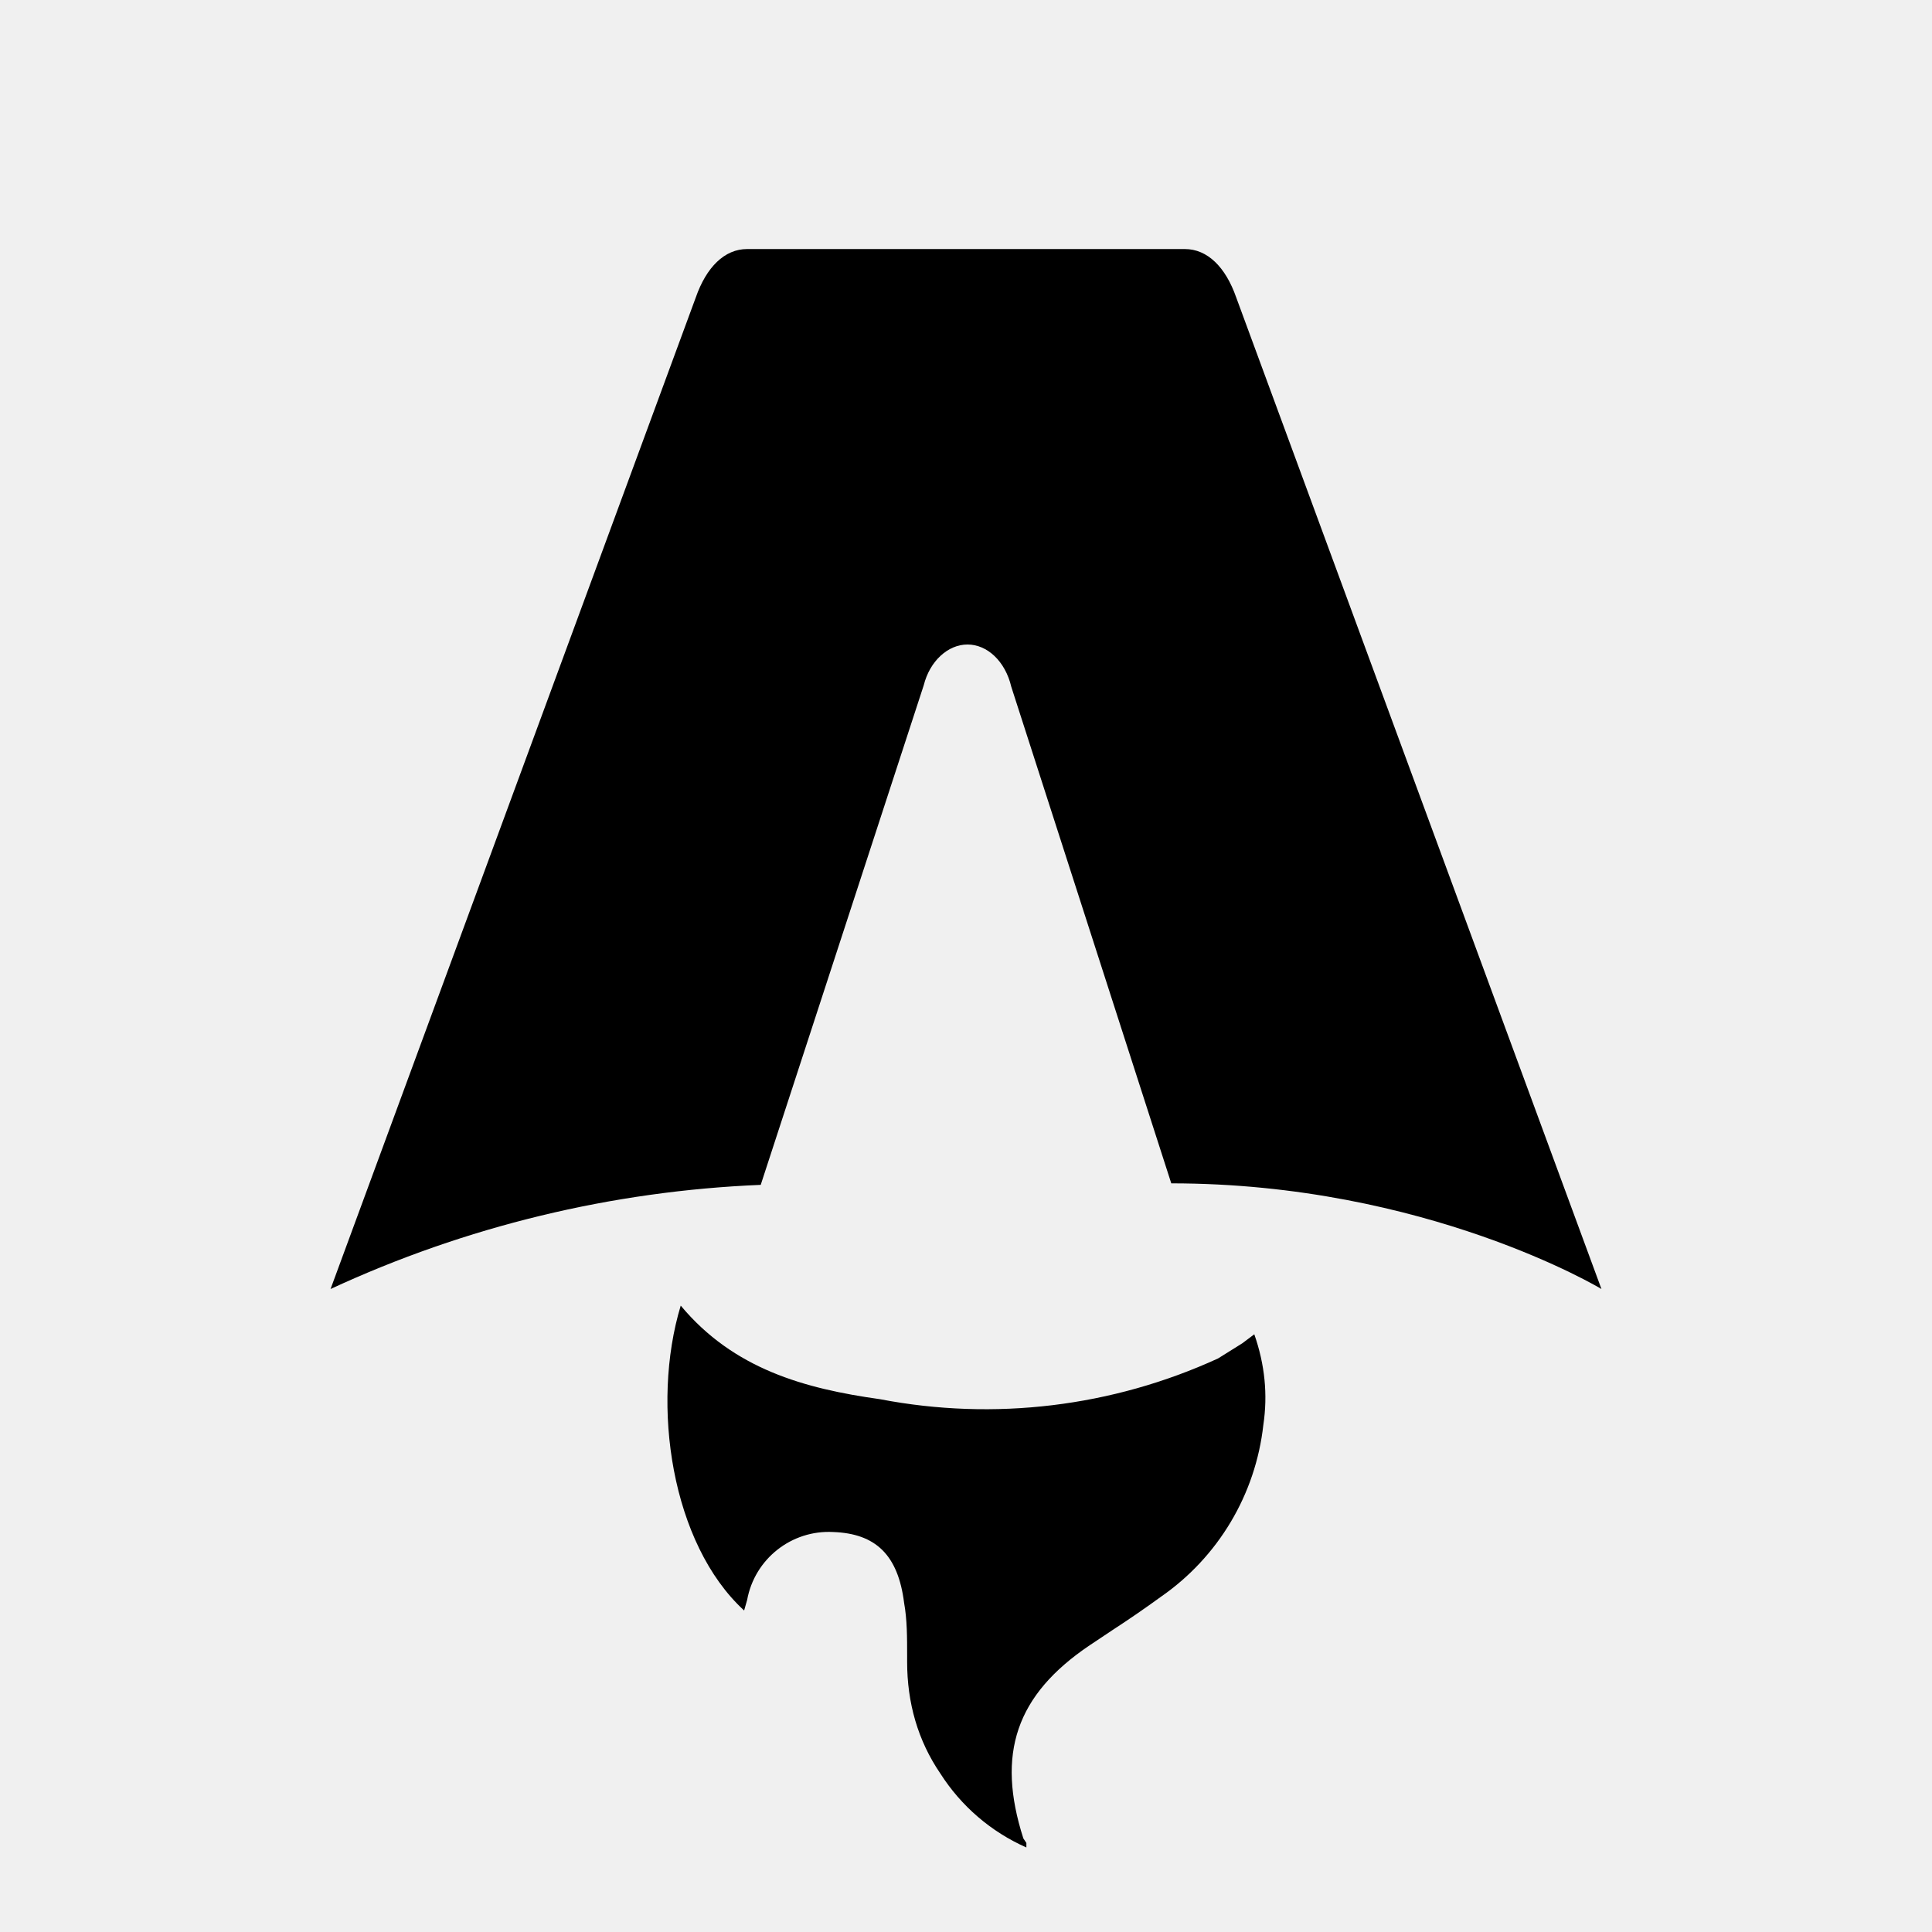
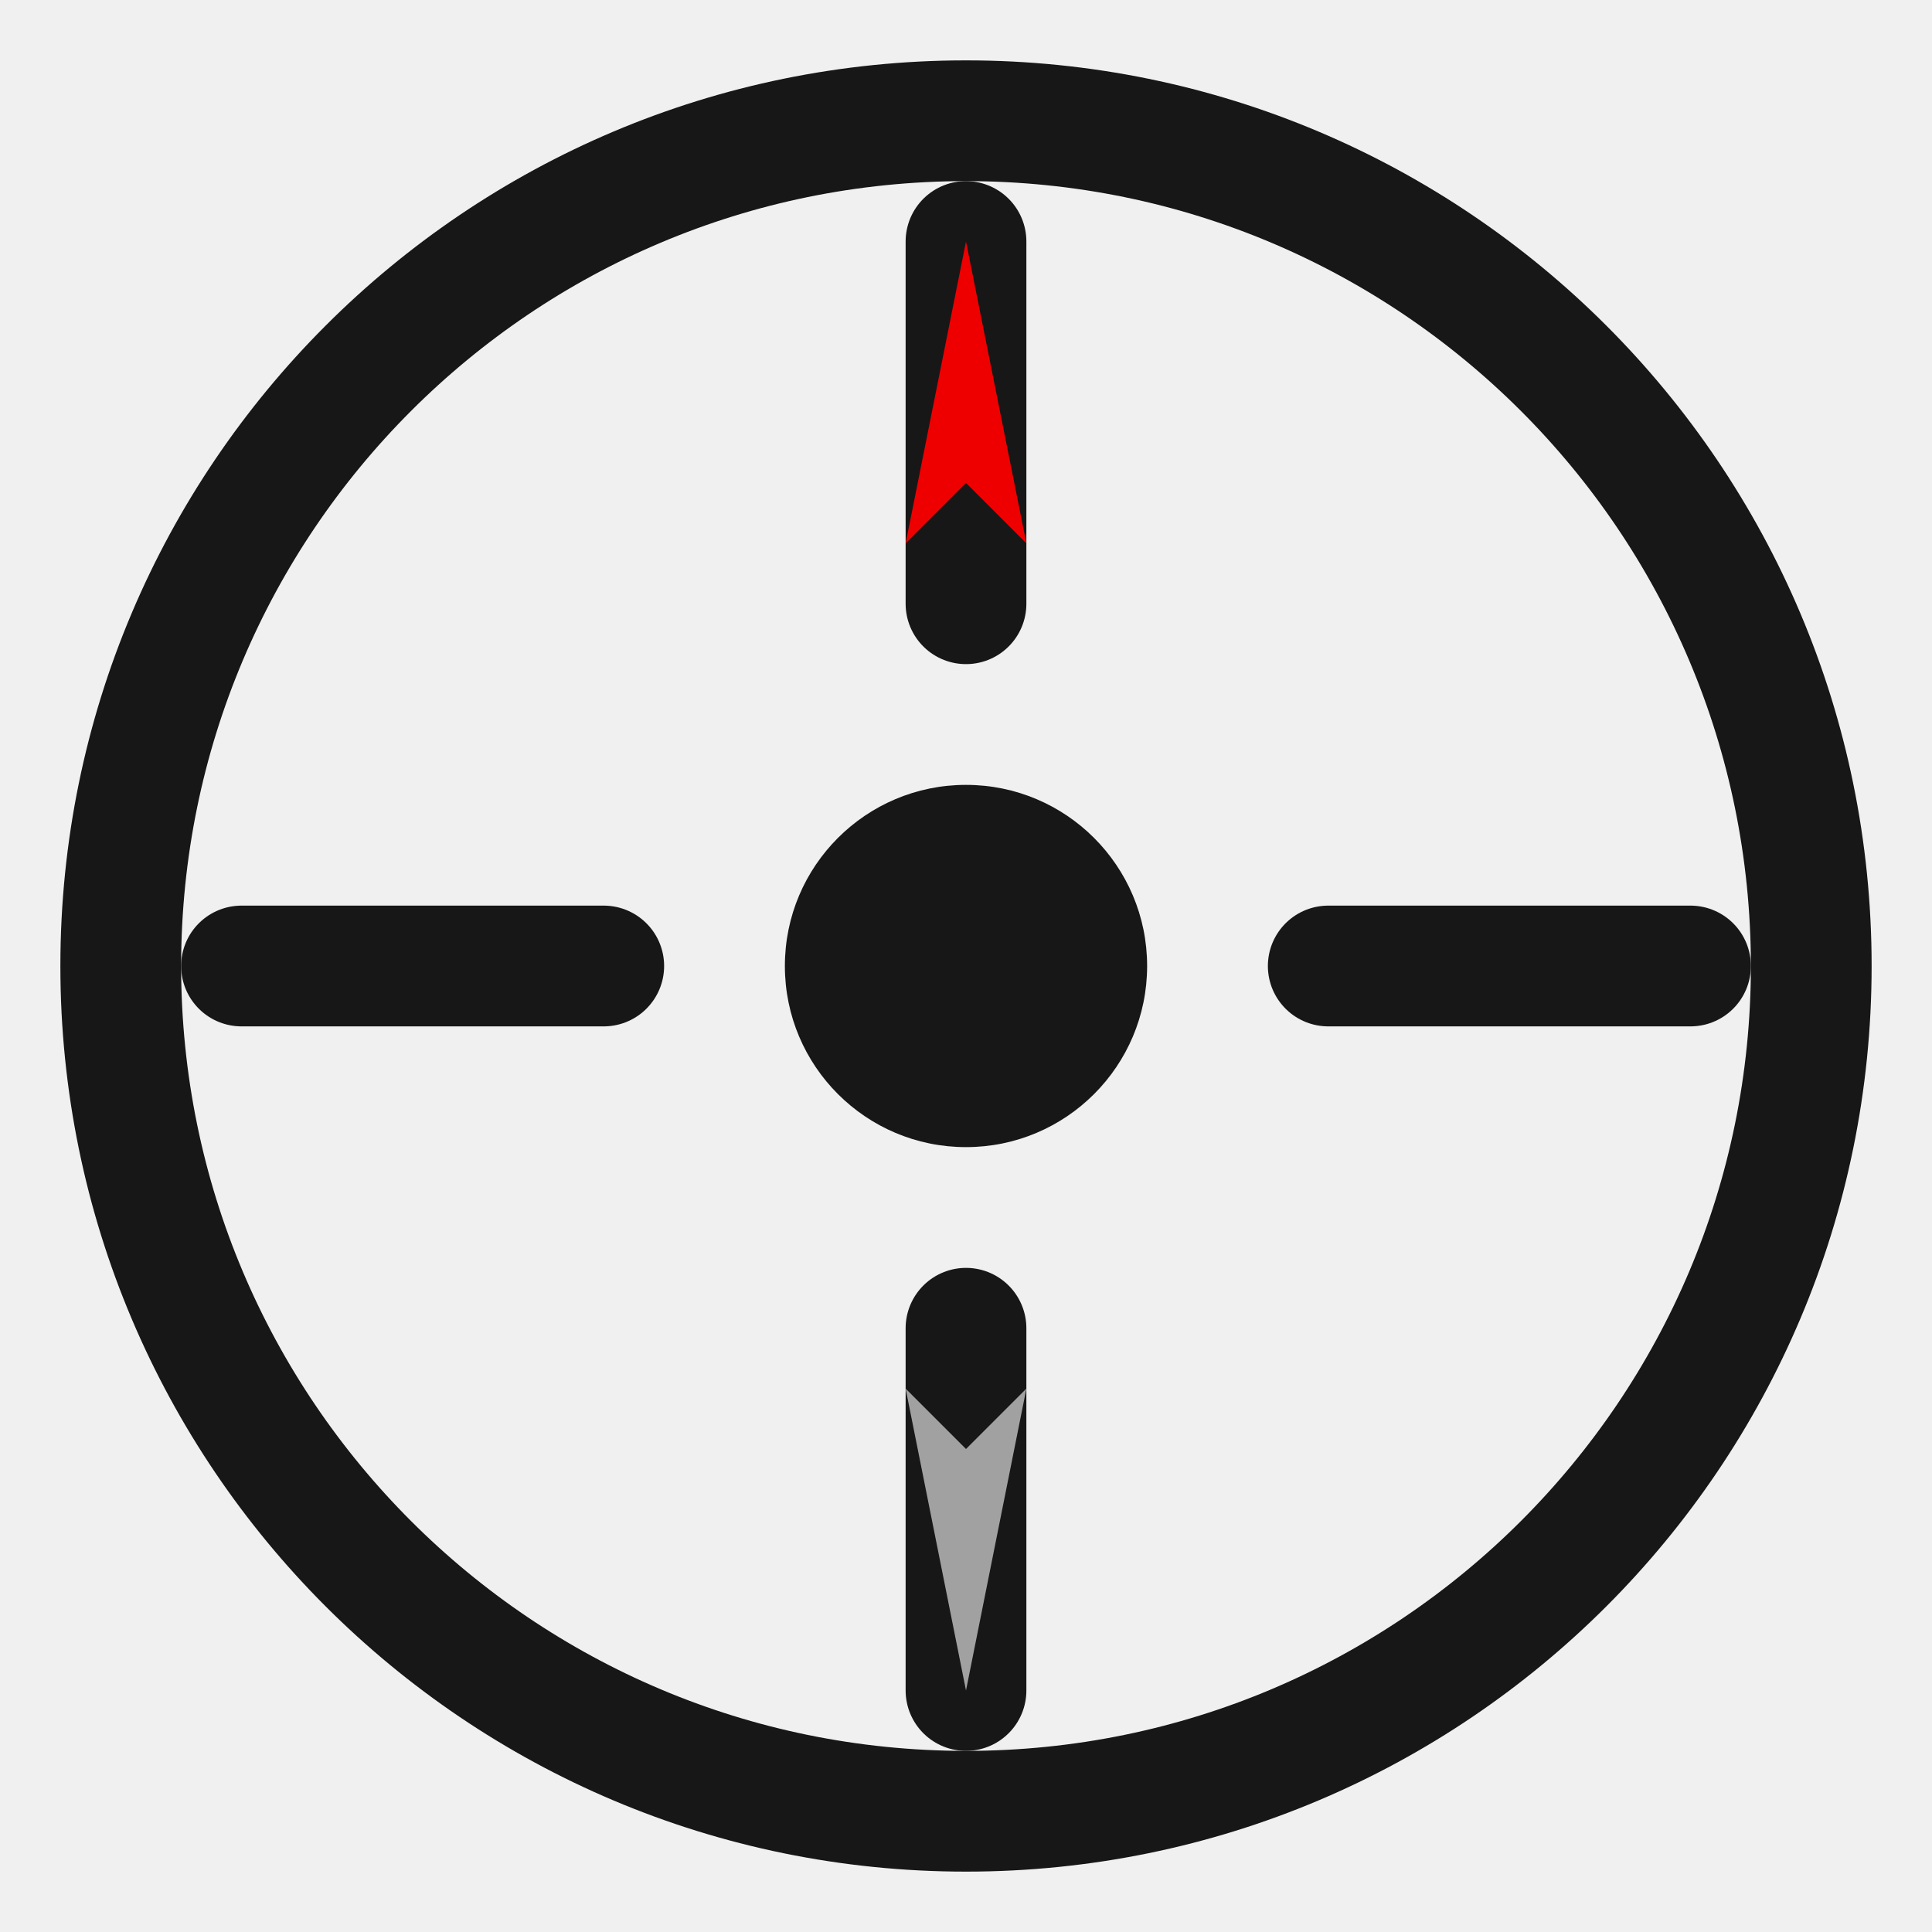
- <svg xmlns="http://www.w3.org/2000/svg" fill="none" viewBox="0 0 128 128">
-   <path d="M50.4 78.5a75.1 75.1 0 0 0-28.5 6.9l24.2-65.7c.7-2 1.9-3.2 3.4-3.2h29c1.5 0 2.7 1.2 3.4 3.2l24.2 65.7s-11.6-7-28.5-7L67 45.5c-.4-1.7-1.6-2.8-2.9-2.8-1.3 0-2.5 1.1-2.9 2.7L50.4 78.5Zm-1.1 28.2Zm-4.2-20.2c-2 6.6-.6 15.8 4.2 20.2a17.5 17.5 0 0 1 .2-.7 5.5 5.5 0 0 1 5.7-4.5c2.8.1 4.3 1.5 4.7 4.7.2 1.1.2 2.3.2 3.5v.4c0 2.7.7 5.2 2.2 7.4a13 13 0 0 0 5.7 4.9v-.3l-.2-.3c-1.8-5.6-.5-9.5 4.4-12.8l1.5-1a73 73 0 0 0 3.2-2.2 16 16 0 0 0 6.8-11.4c.3-2 .1-4-.6-6l-.8.6-1.6 1a37 37 0 0 1-22.4 2.7c-5-.7-9.7-2-13.2-6.2Z" />
-   <style>
-         path { fill: #000; }
-         @media (prefers-color-scheme: dark) {
-             path { fill: #FFF; }
-         }
-     </style>
+ <svg xmlns="http://www.w3.org/2000/svg" width="32" height="32" viewBox="0 0 32 32" fill="none">
+   <circle cx="16" cy="16" r="14" stroke="#171717" stroke-width="2" />
+   <path d="M16 4v6M16 22v6M4 16h6M22 16h6" stroke="#171717" stroke-width="2" stroke-linecap="round" />
+   <circle cx="16" cy="16" r="3" fill="#171717" />
+   <path d="M16 4l1 5-1-1-1 1 1-5z" fill="#ee0000" />
+   <path d="M16 28l-1-5 1 1 1-1-1 5z" fill="#a1a1a1" />
</svg>
